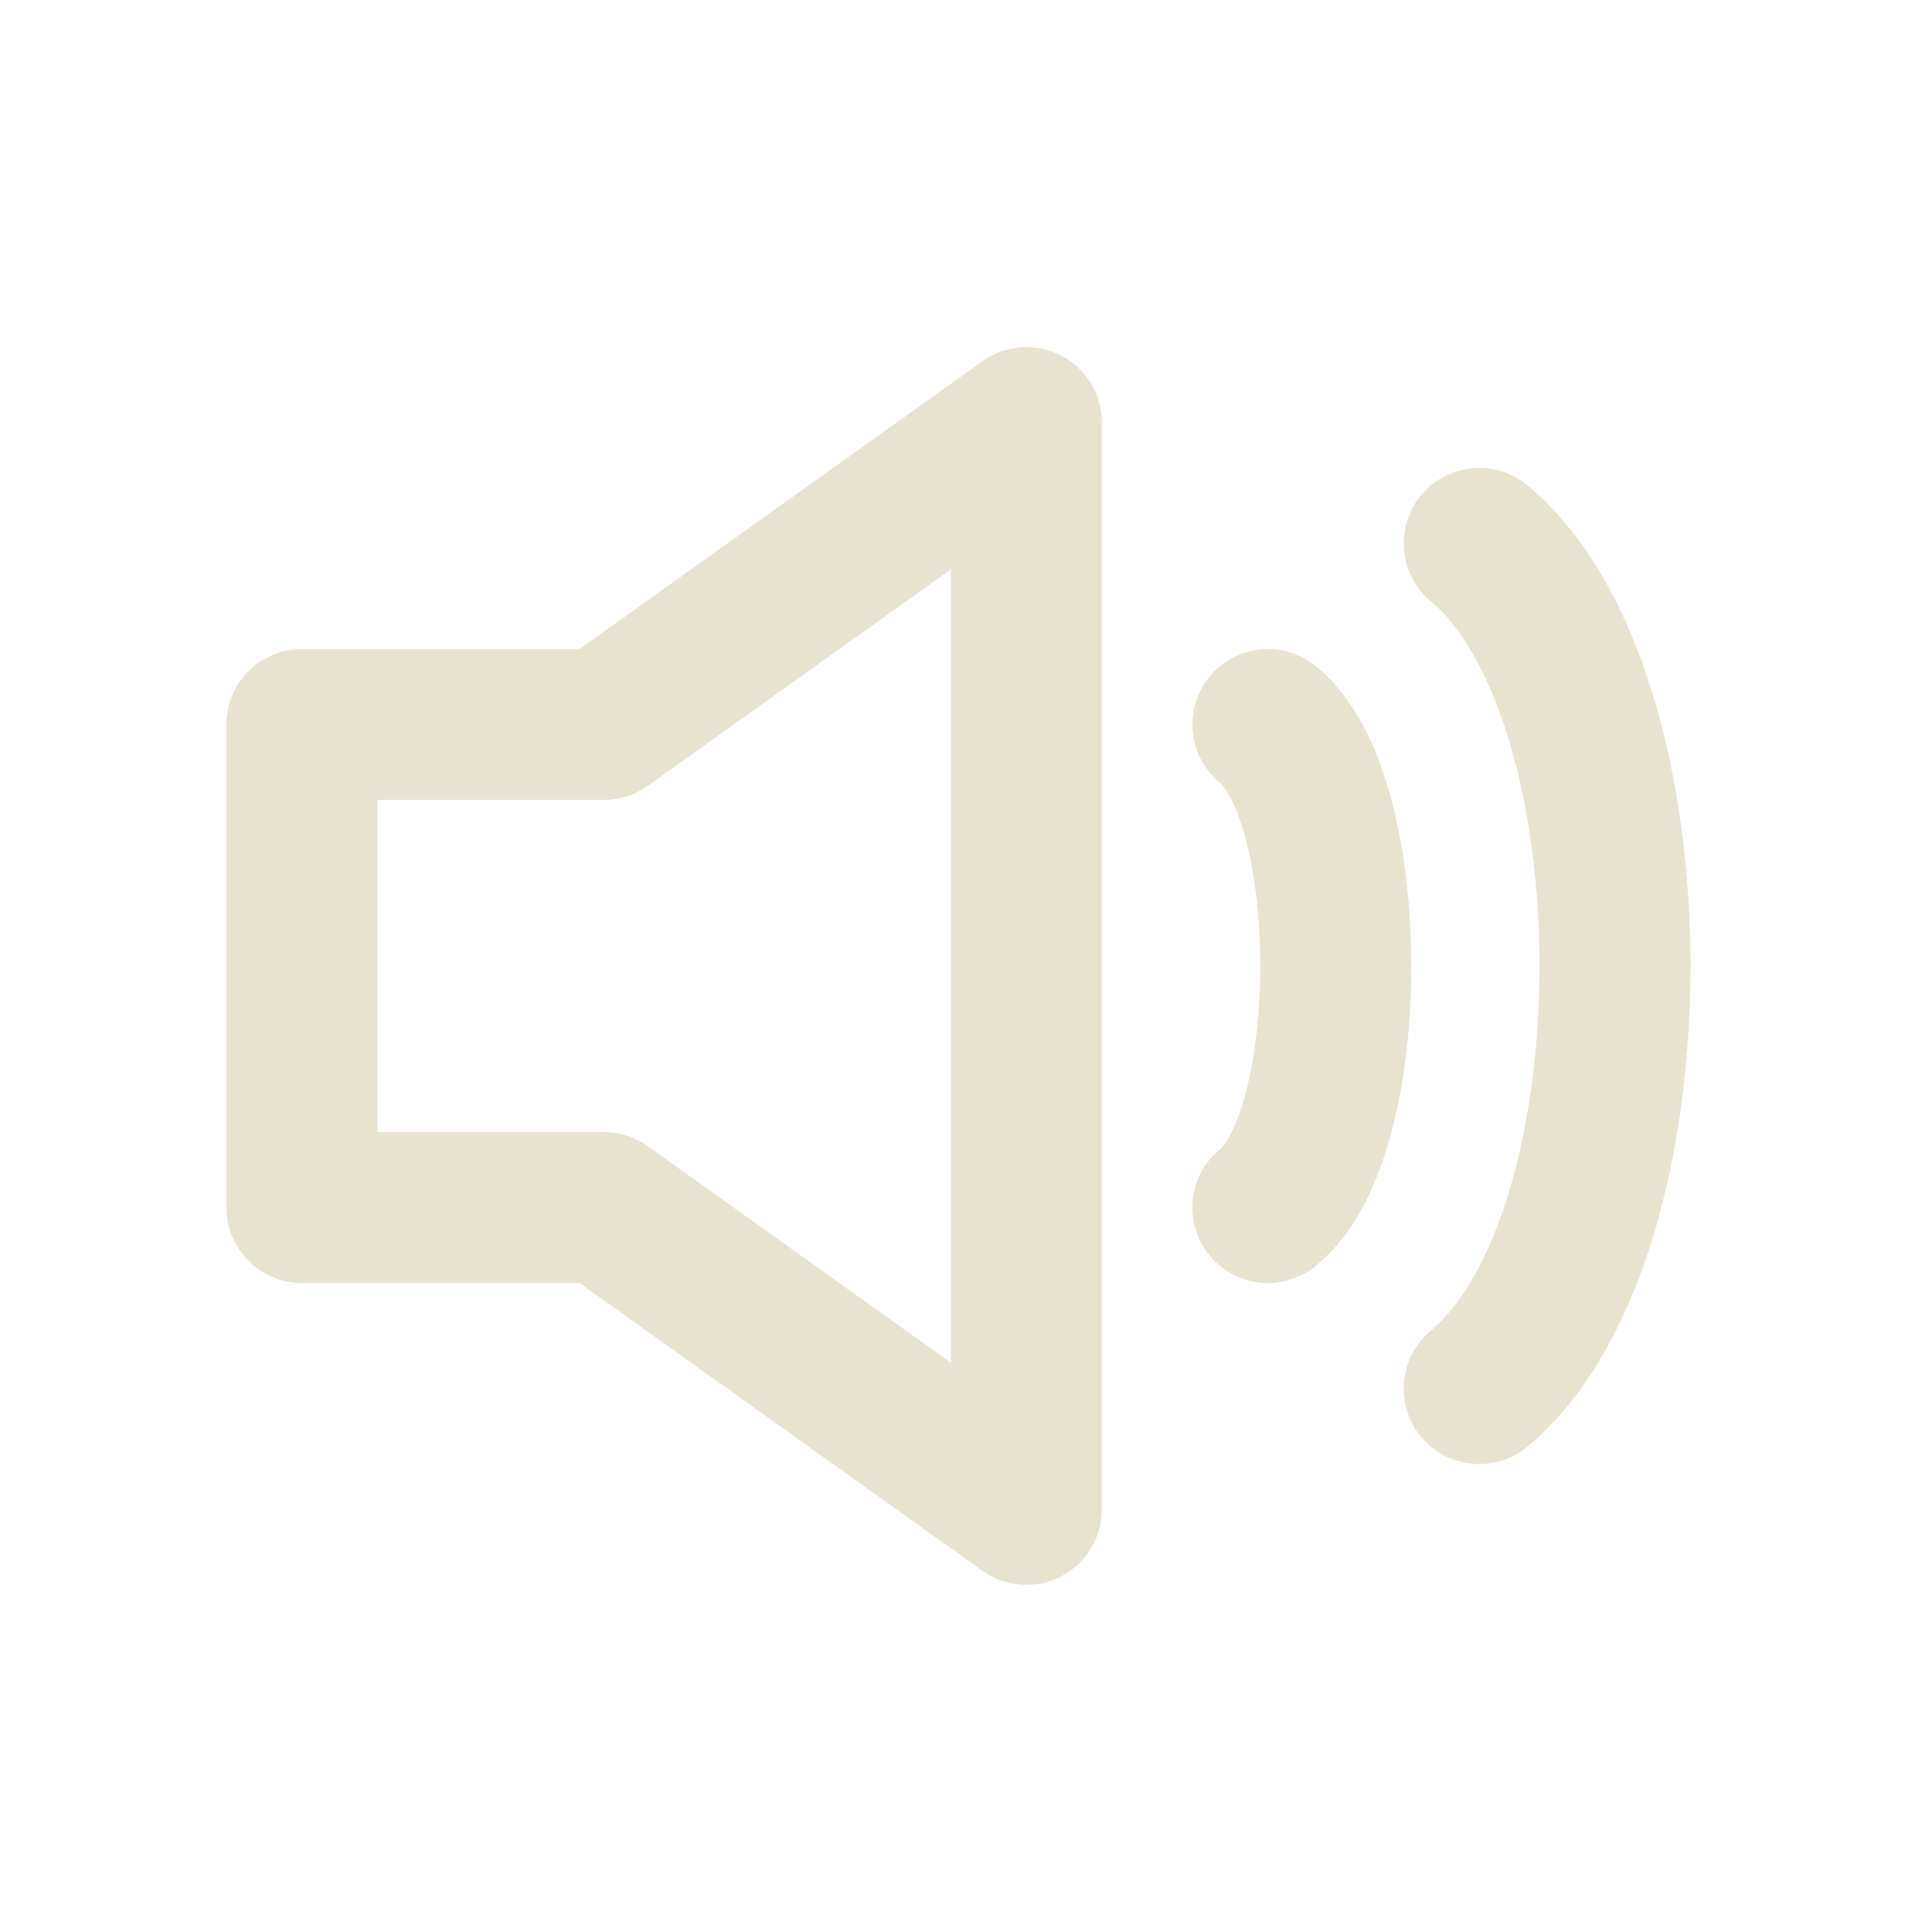
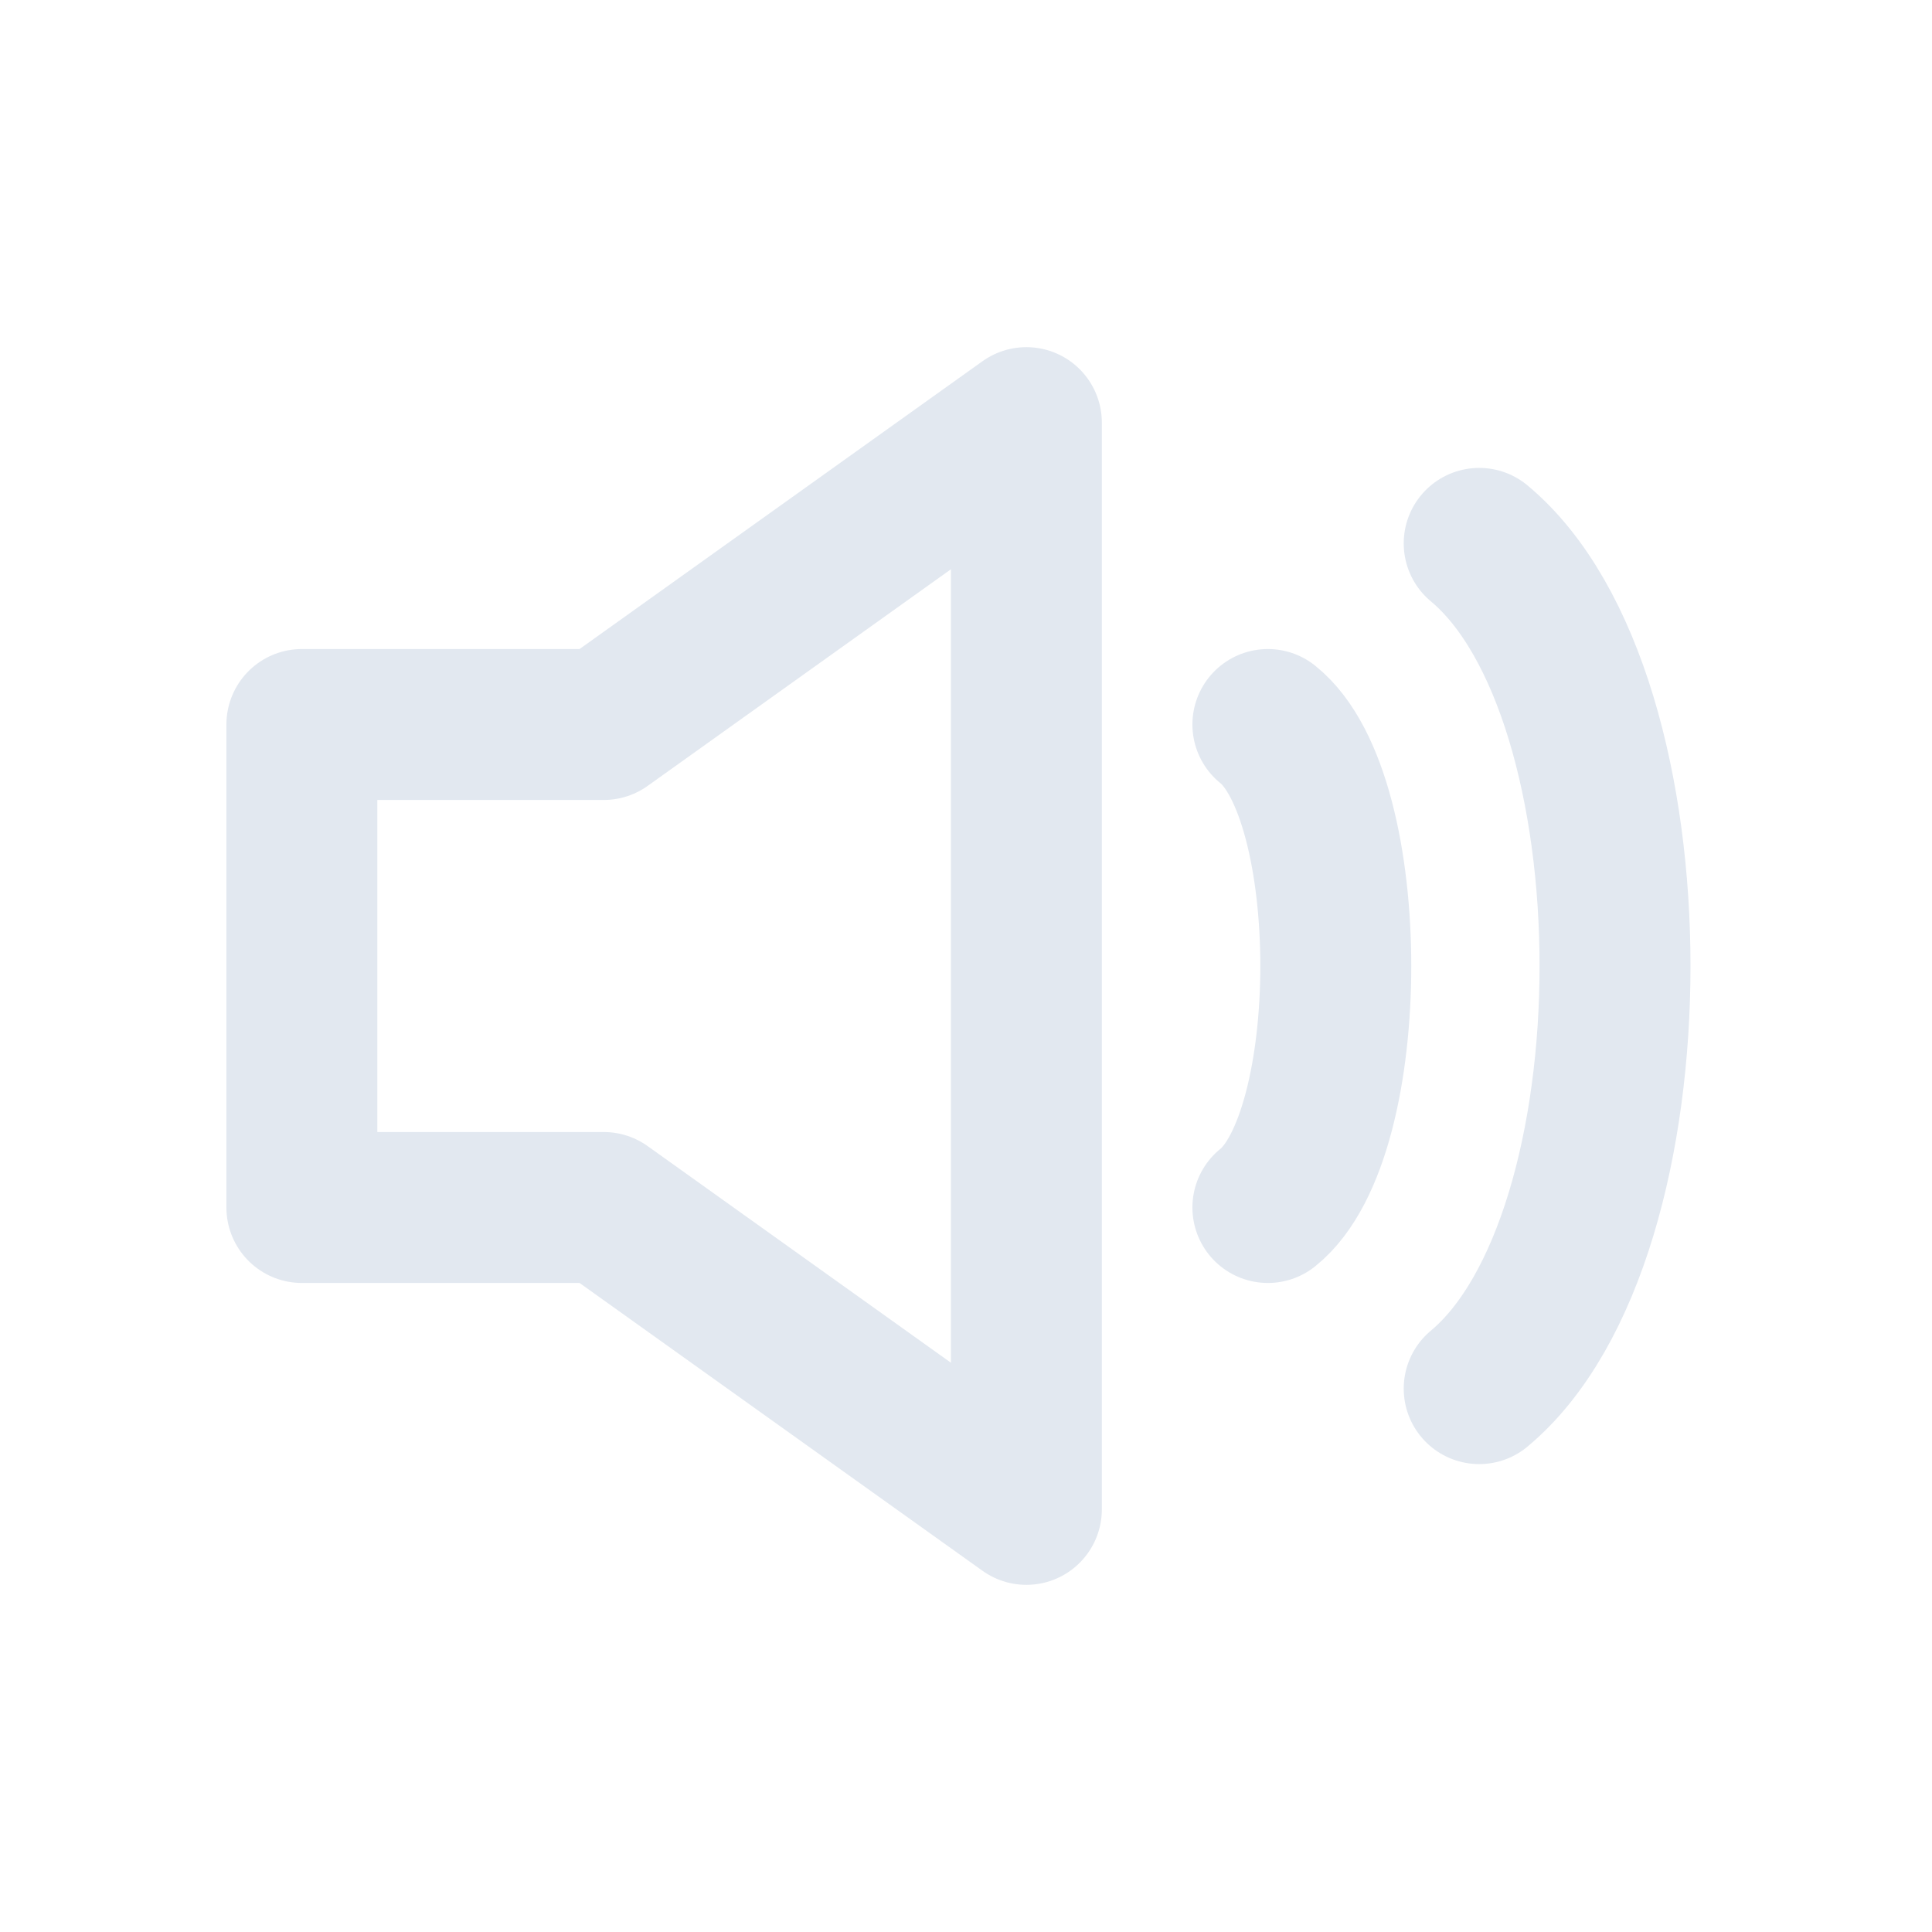
<svg xmlns="http://www.w3.org/2000/svg" viewBox="0 0 64 64">
-   <g fill="none" stroke="#E8E3CF" stroke-width="5" stroke-linecap="round" stroke-linejoin="round">
+   <g fill="none" stroke="#e2e8f0" stroke-width="5" stroke-linecap="round" stroke-linejoin="round">
    <path d="M10 24v16h10l14 10V14L20 24z" />
    <path d="M42 24c3 2.4 3 13.6 0 16" />
    <path d="M49 18c6 5 6 23 0 28" />
  </g>
</svg>
